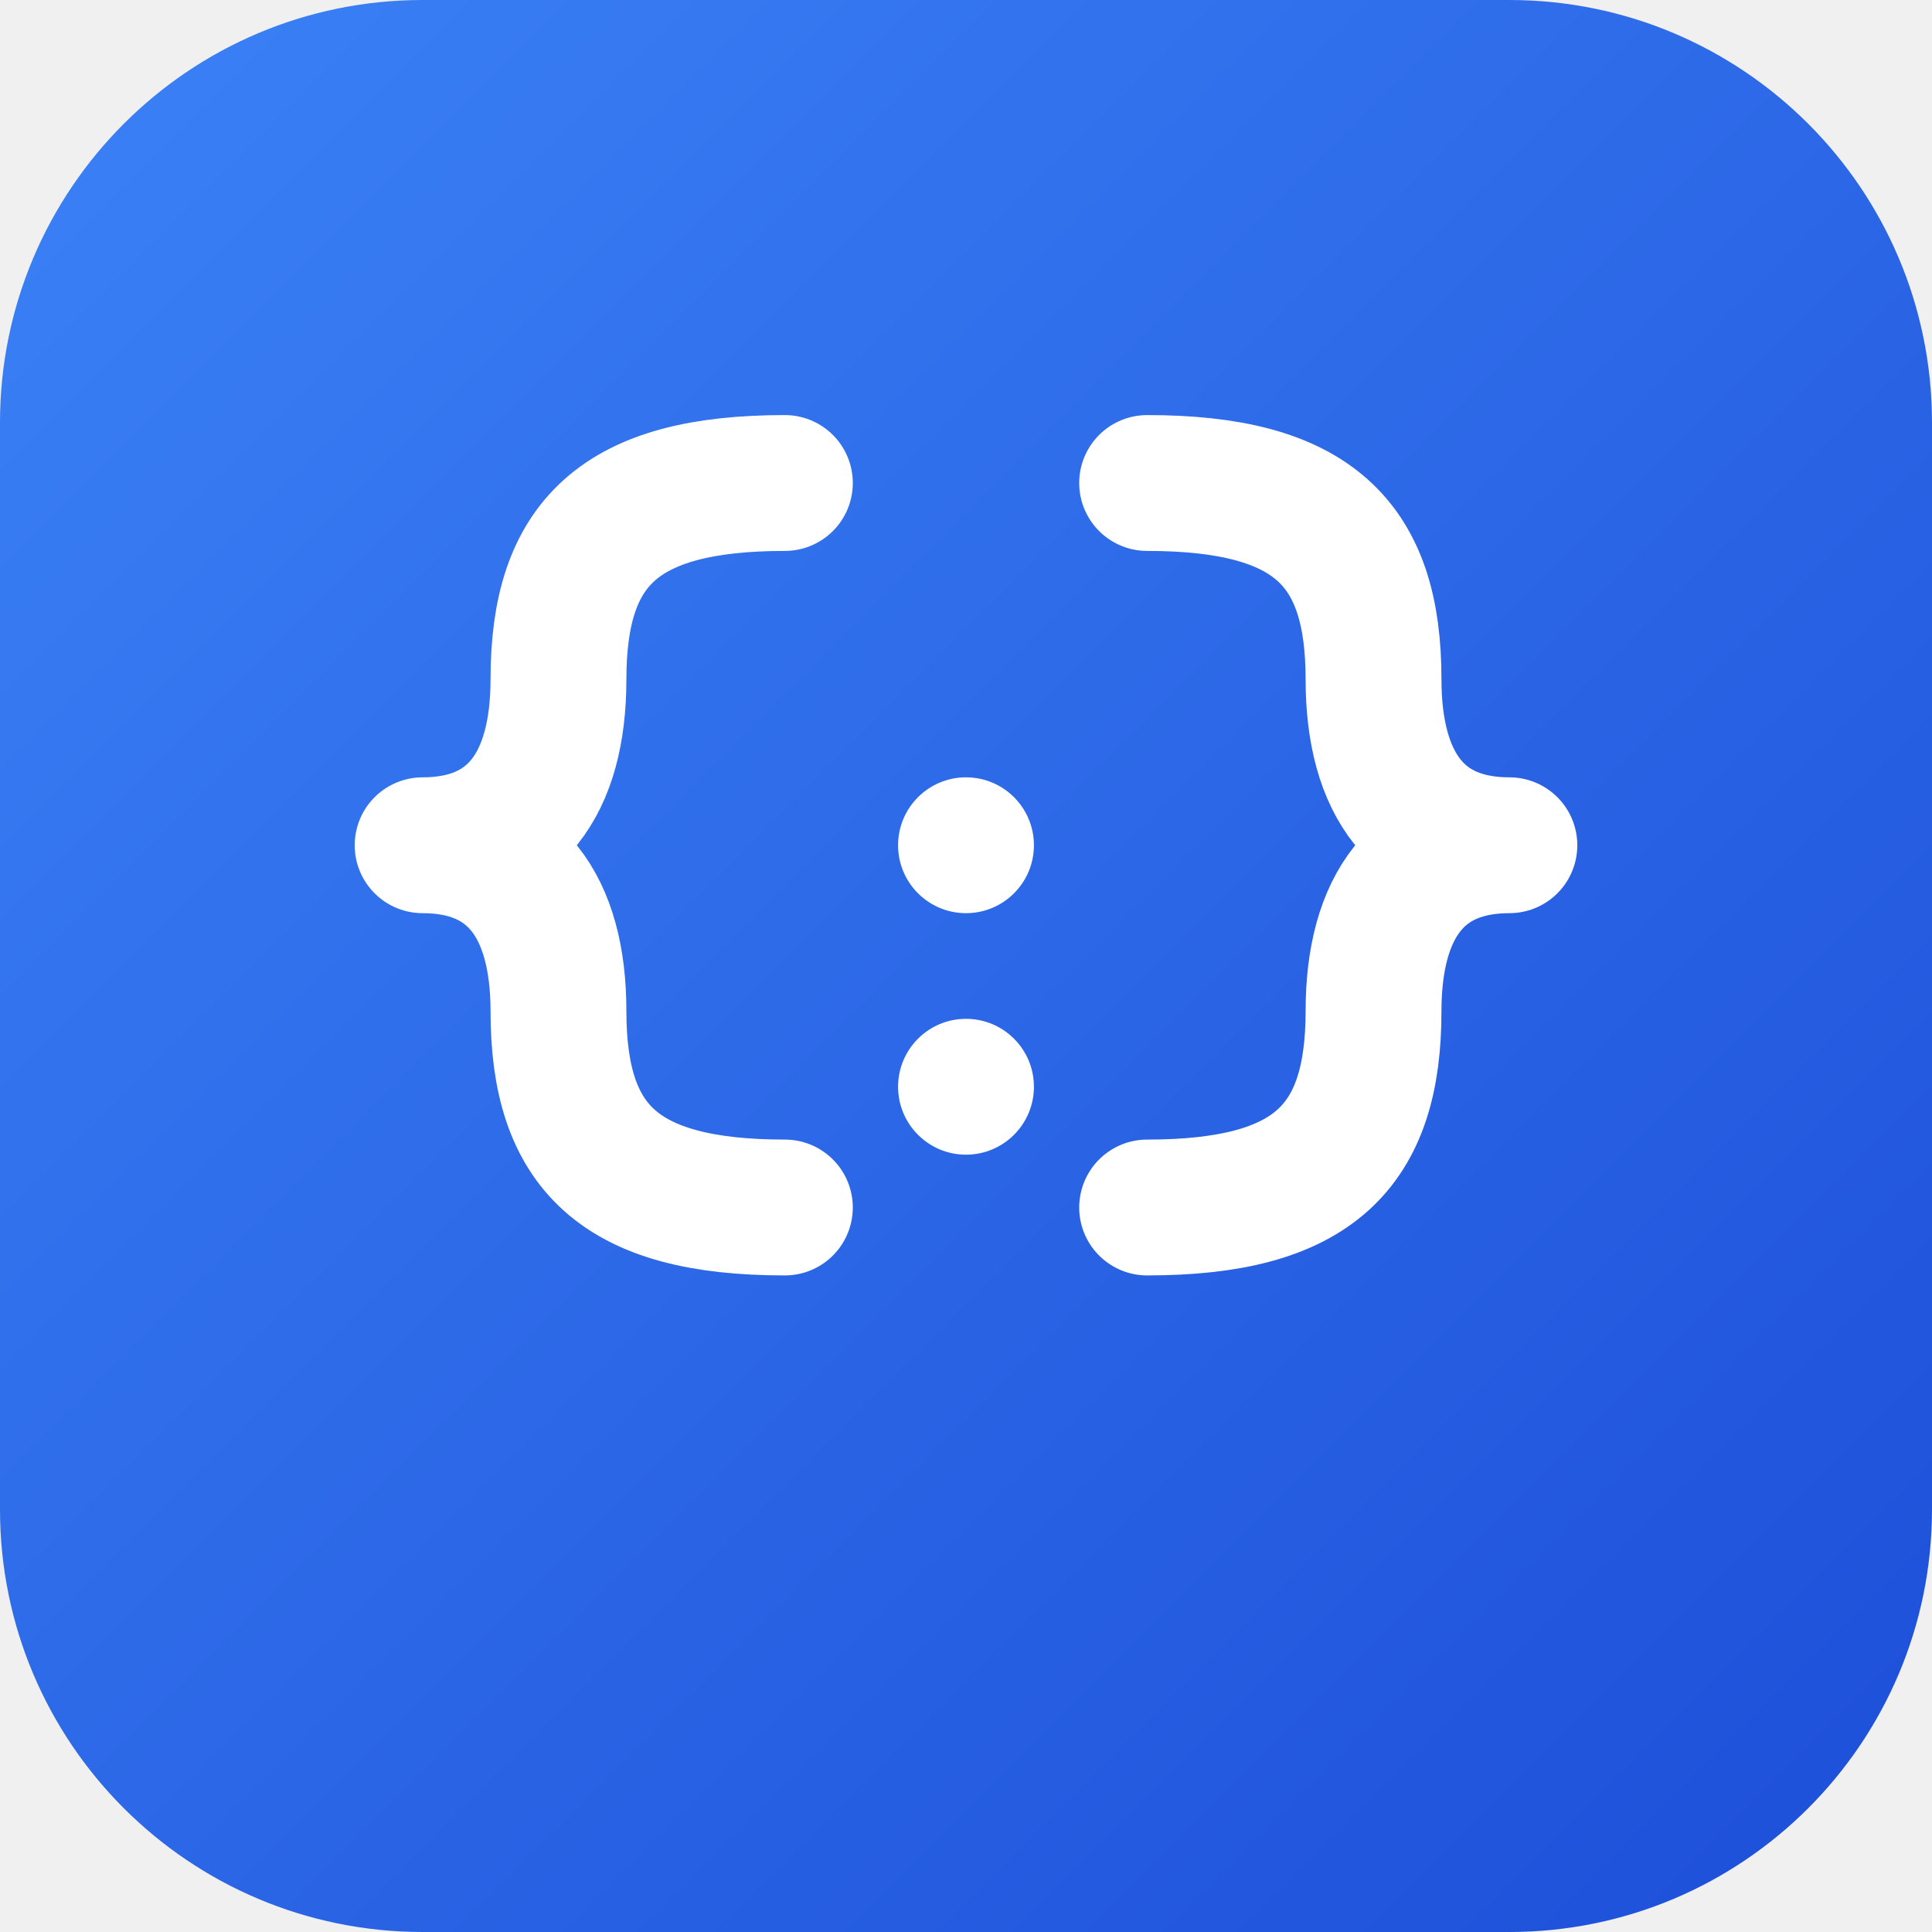
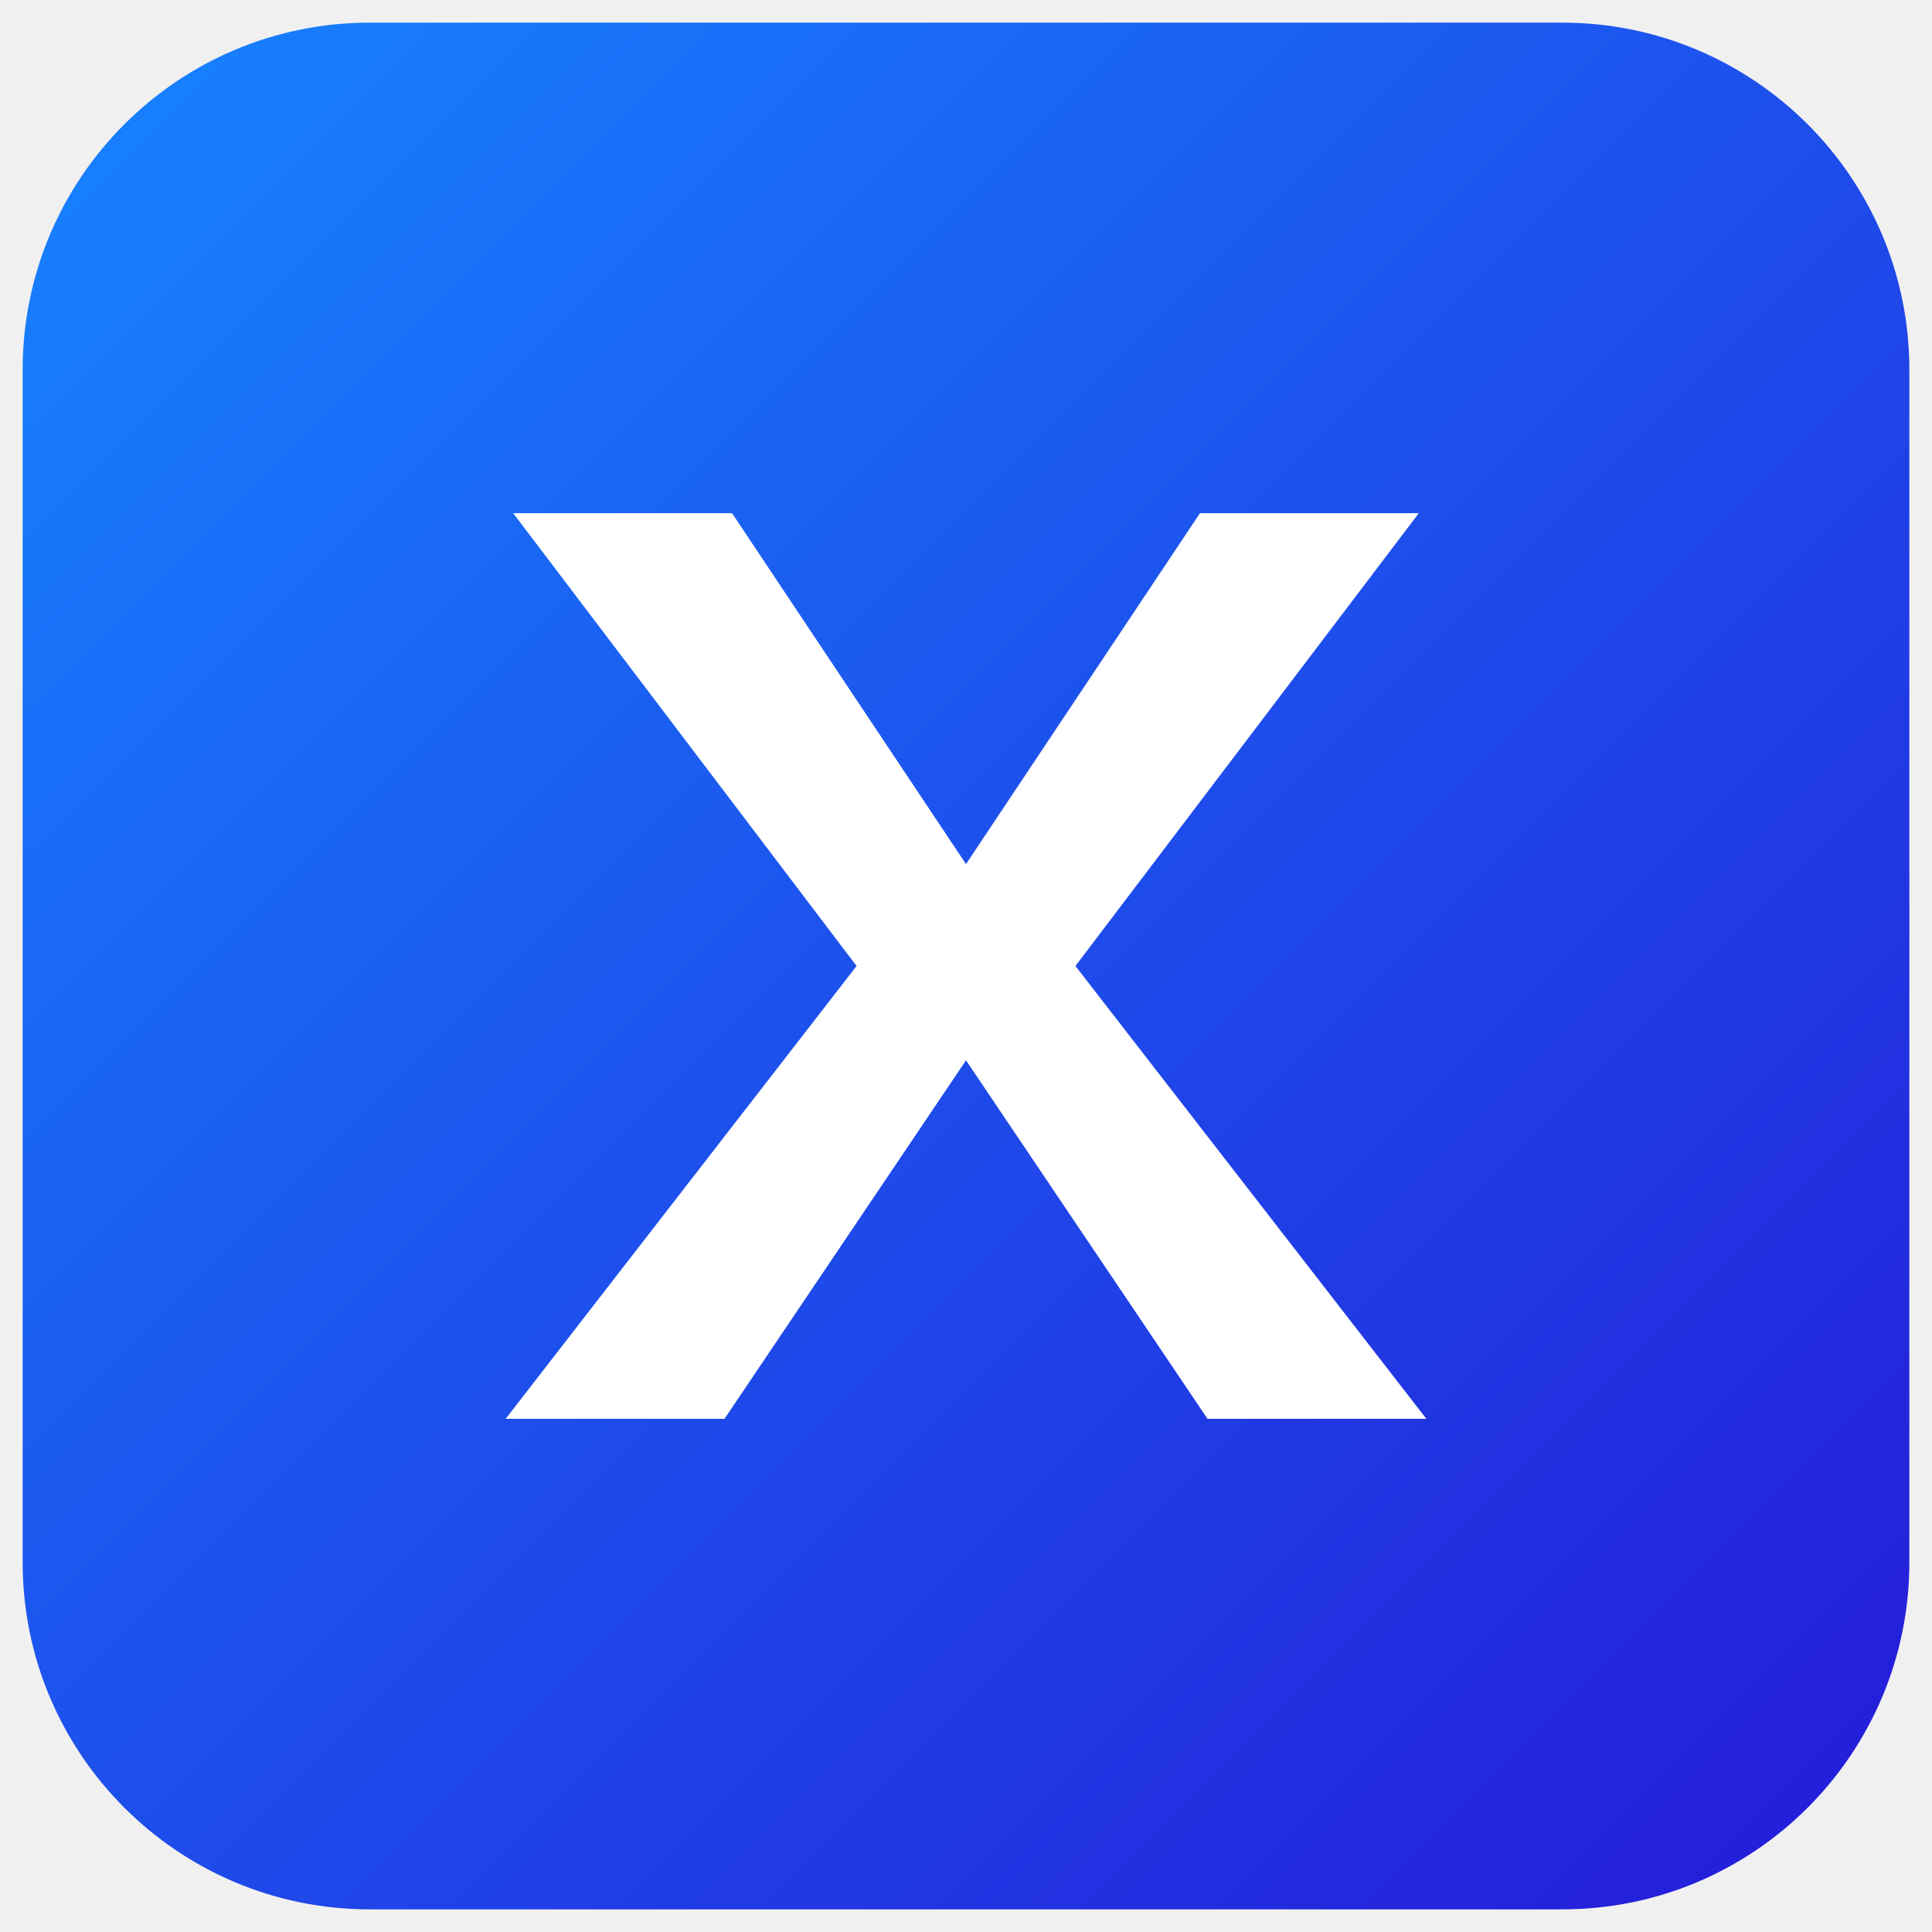
- <svg xmlns="http://www.w3.org/2000/svg" viewBox="0 0 256 256">
+ <svg xmlns="http://www.w3.org/2000/svg" viewBox="0 0 512 512">
  <defs>
-     <linearGradient id="bg" x1="0" y1="0" x2="1" y2="1">
-       <stop offset="0" stop-color="#3b82f6" />
-       <stop offset="1" stop-color="#1d4ed8" />
+     <linearGradient id="blue" x1="0" y1="0" x2="1" y2="1">
+       <stop stop-color="#1684ff" />
+       <stop offset="1" stop-color="#2519d8" />
    </linearGradient>
  </defs>
-   <rect width="256" height="256" rx="56" fill="url(#bg)" />
-   <path fill="none" stroke="#fff" stroke-width="18" stroke-linecap="round" stroke-linejoin="round" d="M104 64c-22 0-30 8-30 26 0 14-6 22-18 22 12 0 18 8 18 22 0 18 8 26 30 26" />
-   <path fill="none" stroke="#fff" stroke-width="18" stroke-linecap="round" stroke-linejoin="round" d="M152 64c22 0 30 8 30 26 0 14 6 22 18 22-12 0-18 8-18 22 0 18-8 26-30 26" />
-   <circle cx="128" cy="112" r="9" fill="#fff" />
-   <circle cx="128" cy="144" r="9" fill="#fff" />
+   <rect x="6" y="6" width="500" height="500" rx="92" fill="url(#blue)" />
+   <path fill="#fff" d="M136 136h58l62 93 62-93h58l-91 120 93 120h-58l-64-95-64 95h-58l93-120z" />
</svg>
